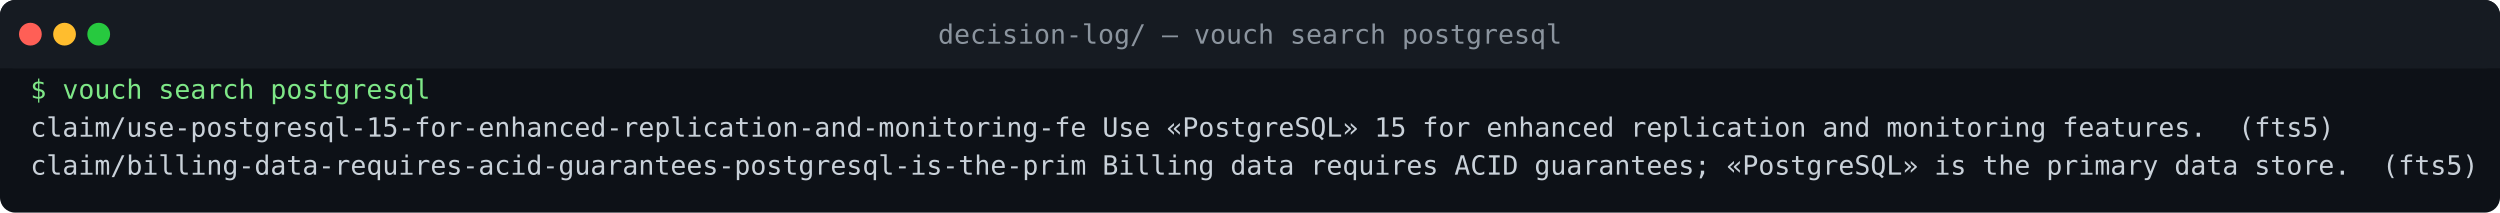
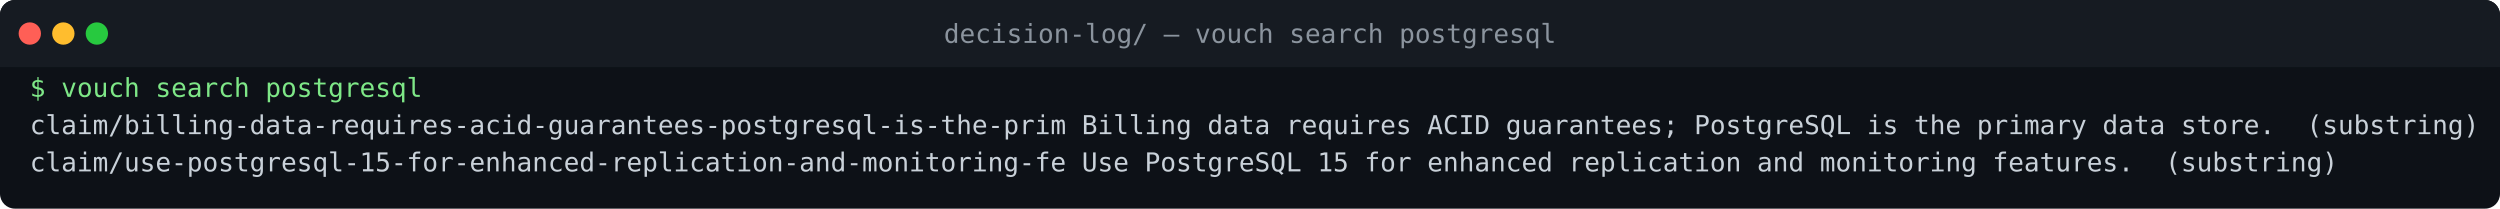
- <svg xmlns="http://www.w3.org/2000/svg" width="1317" height="112" viewBox="0 0 1317 112" font-family="ui-monospace, SFMono-Regular, Menlo, Consolas, 'DejaVu Sans Mono', monospace" font-size="14">
-   <rect width="1317" height="112" rx="8" fill="#0d1117" />
-   <rect width="1317" height="36" rx="8" fill="#161b22" />
-   <rect y="28" width="1317" height="8" fill="#161b22" />
+ <svg xmlns="http://www.w3.org/2000/svg" width="1342" height="112" viewBox="0 0 1342 112" font-family="ui-monospace, SFMono-Regular, Menlo, Consolas, 'DejaVu Sans Mono', monospace" font-size="14">
+   <rect width="1342" height="112" rx="8" fill="#0d1117" />
+   <rect width="1342" height="36" rx="8" fill="#161b22" />
+   <rect y="28" width="1342" height="8" fill="#161b22" />
  <circle cx="16" cy="18" r="6" fill="#ff5f56" />
  <circle cx="34" cy="18" r="6" fill="#ffbd2e" />
  <circle cx="52" cy="18" r="6" fill="#27c93f" />
-   <text x="658.5" y="23" fill="#8b949e" text-anchor="middle">decision-log/ — vouch search postgresql</text>
+   <text x="671.0" y="23" fill="#8b949e" text-anchor="middle">decision-log/ — vouch search postgresql</text>
  <text x="16" y="52" fill="#7ee787" xml:space="preserve">$ vouch search postgresql</text>
-   <text x="16" y="72" fill="#c9d1d9" xml:space="preserve">claim/use-postgresql-15-for-enhanced-replication-and-monitoring-fe	Use «PostgreSQL» 15 for enhanced replication and monitoring features.  (fts5)</text>
-   <text x="16" y="92" fill="#c9d1d9" xml:space="preserve">claim/billing-data-requires-acid-guarantees-postgresql-is-the-prim	Billing data requires ACID guarantees; «PostgreSQL» is the primary data store.  (fts5)</text>
+   <text x="16" y="72" fill="#c9d1d9" xml:space="preserve">claim/billing-data-requires-acid-guarantees-postgresql-is-the-prim	Billing data requires ACID guarantees; PostgreSQL is the primary data store.  (substring)</text>
+   <text x="16" y="92" fill="#c9d1d9" xml:space="preserve">claim/use-postgresql-15-for-enhanced-replication-and-monitoring-fe	Use PostgreSQL 15 for enhanced replication and monitoring features.  (substring)</text>
</svg>
